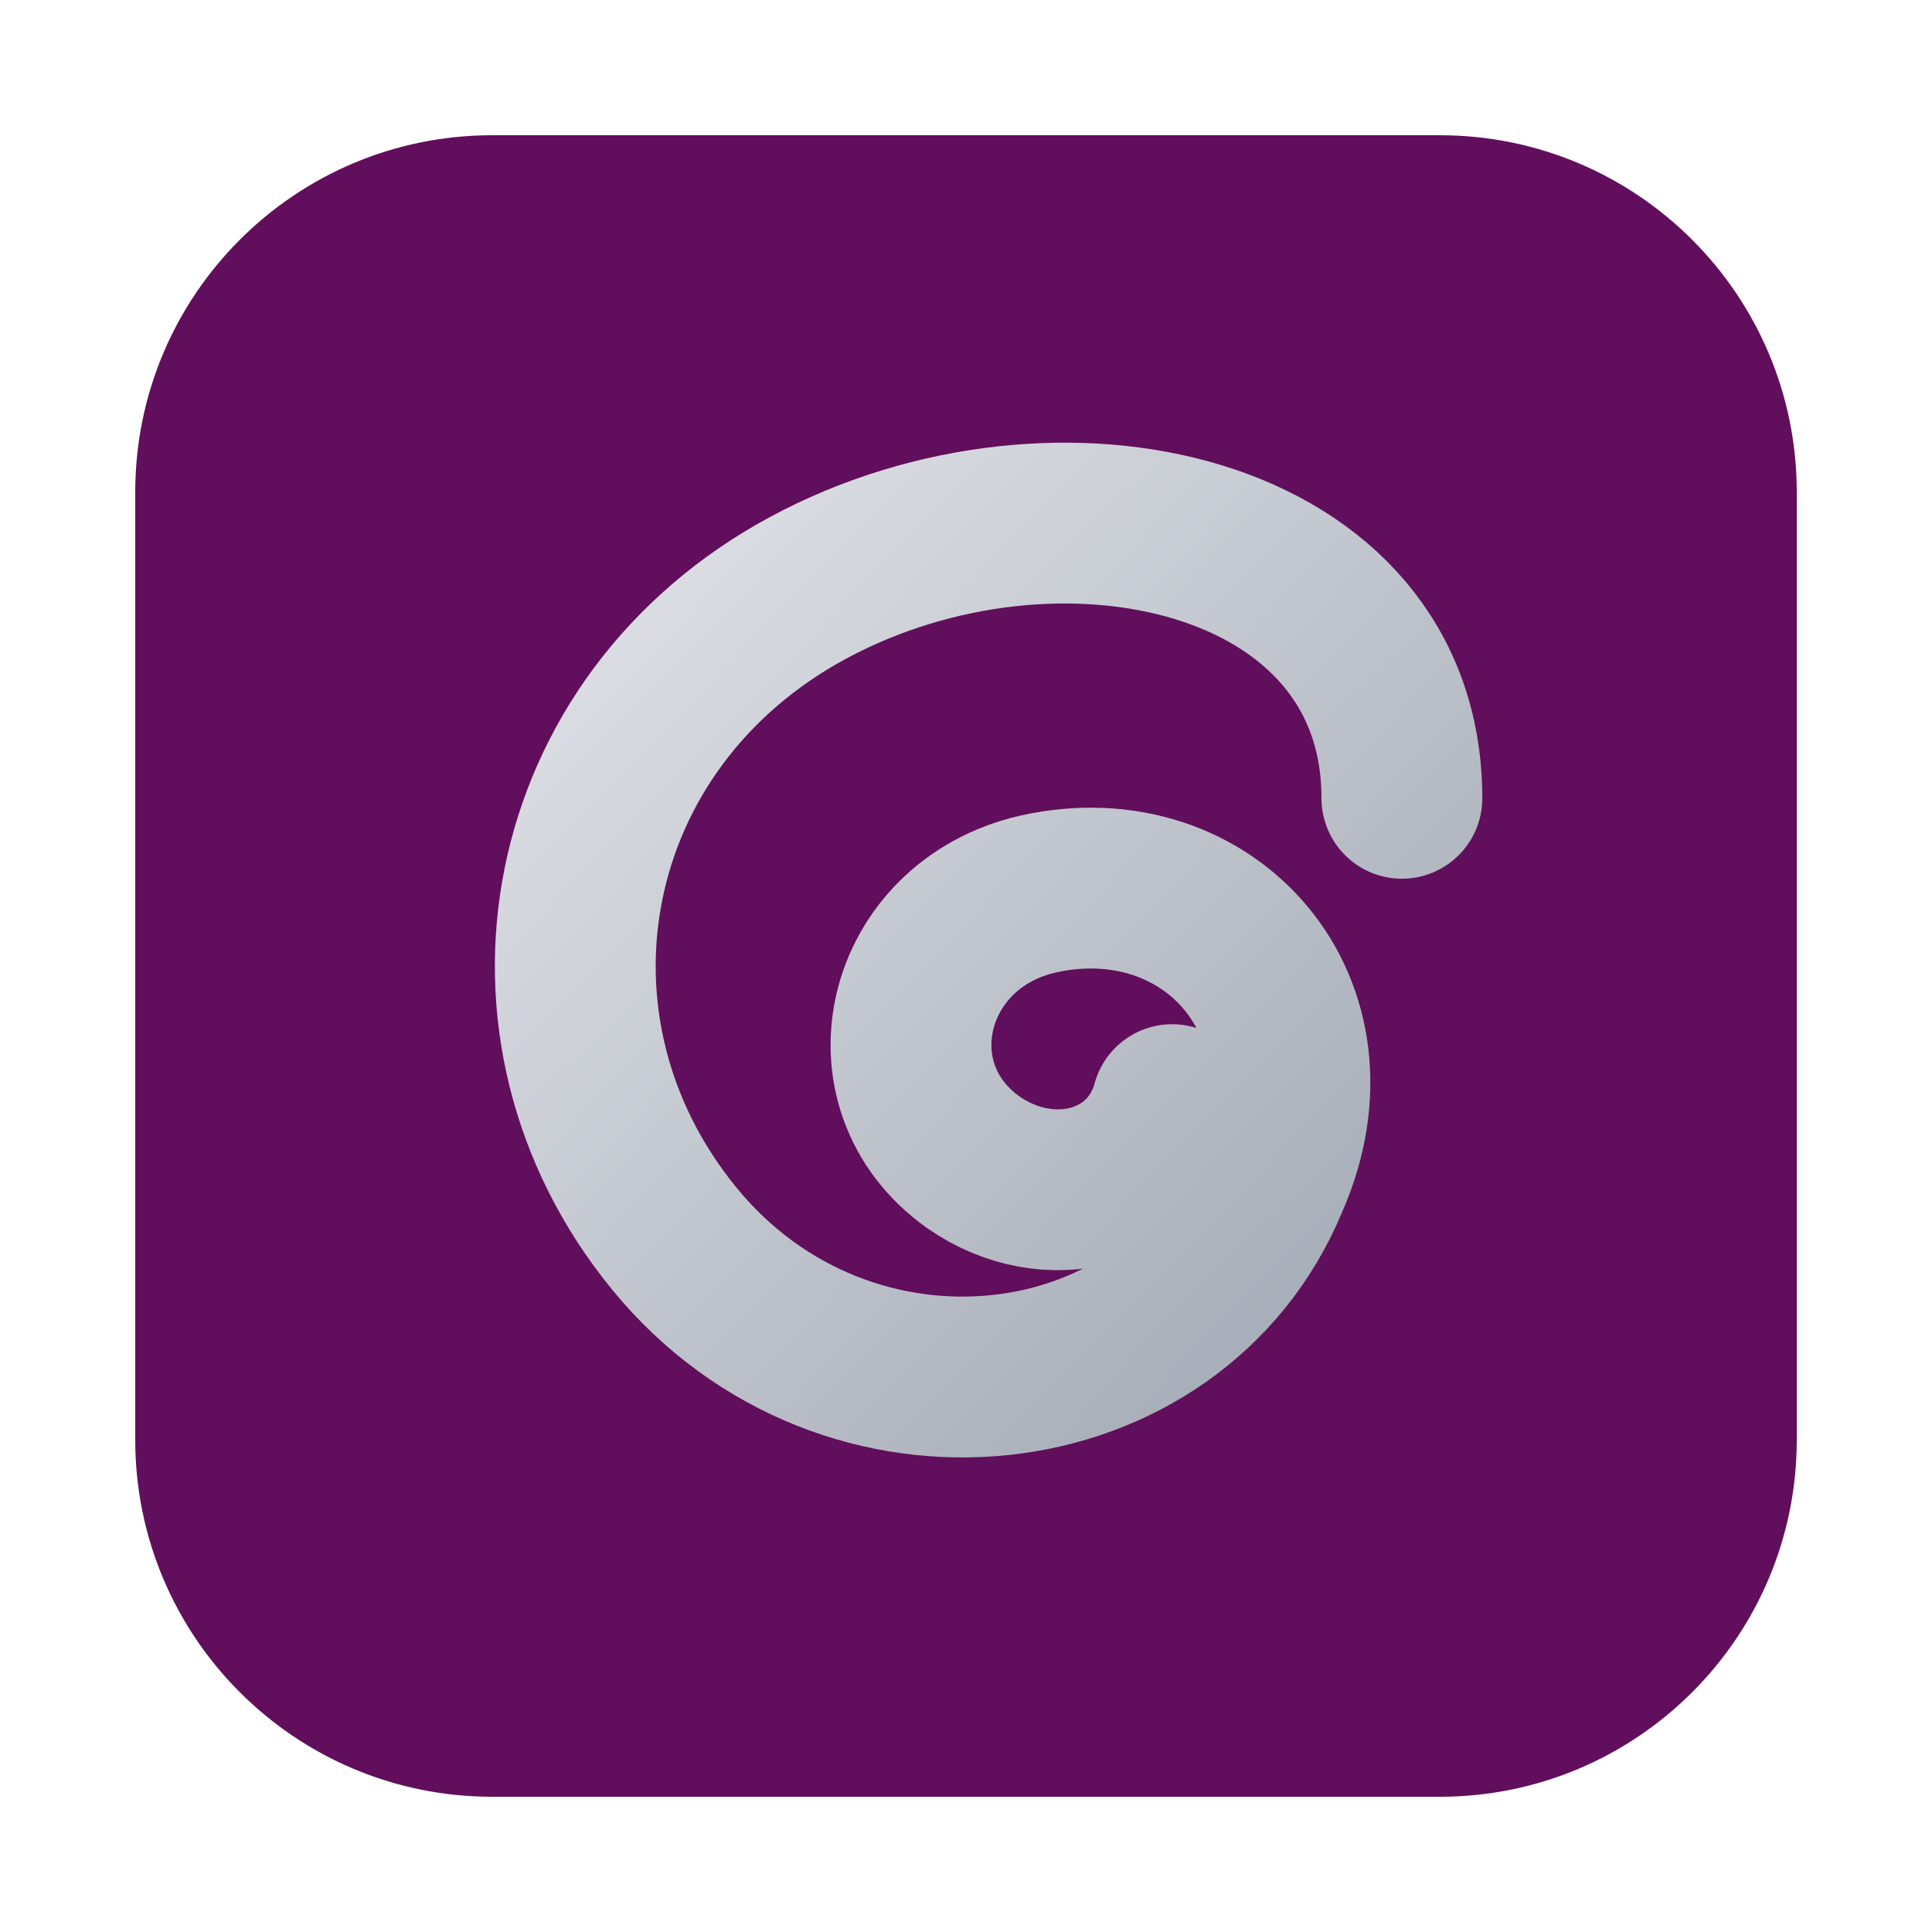
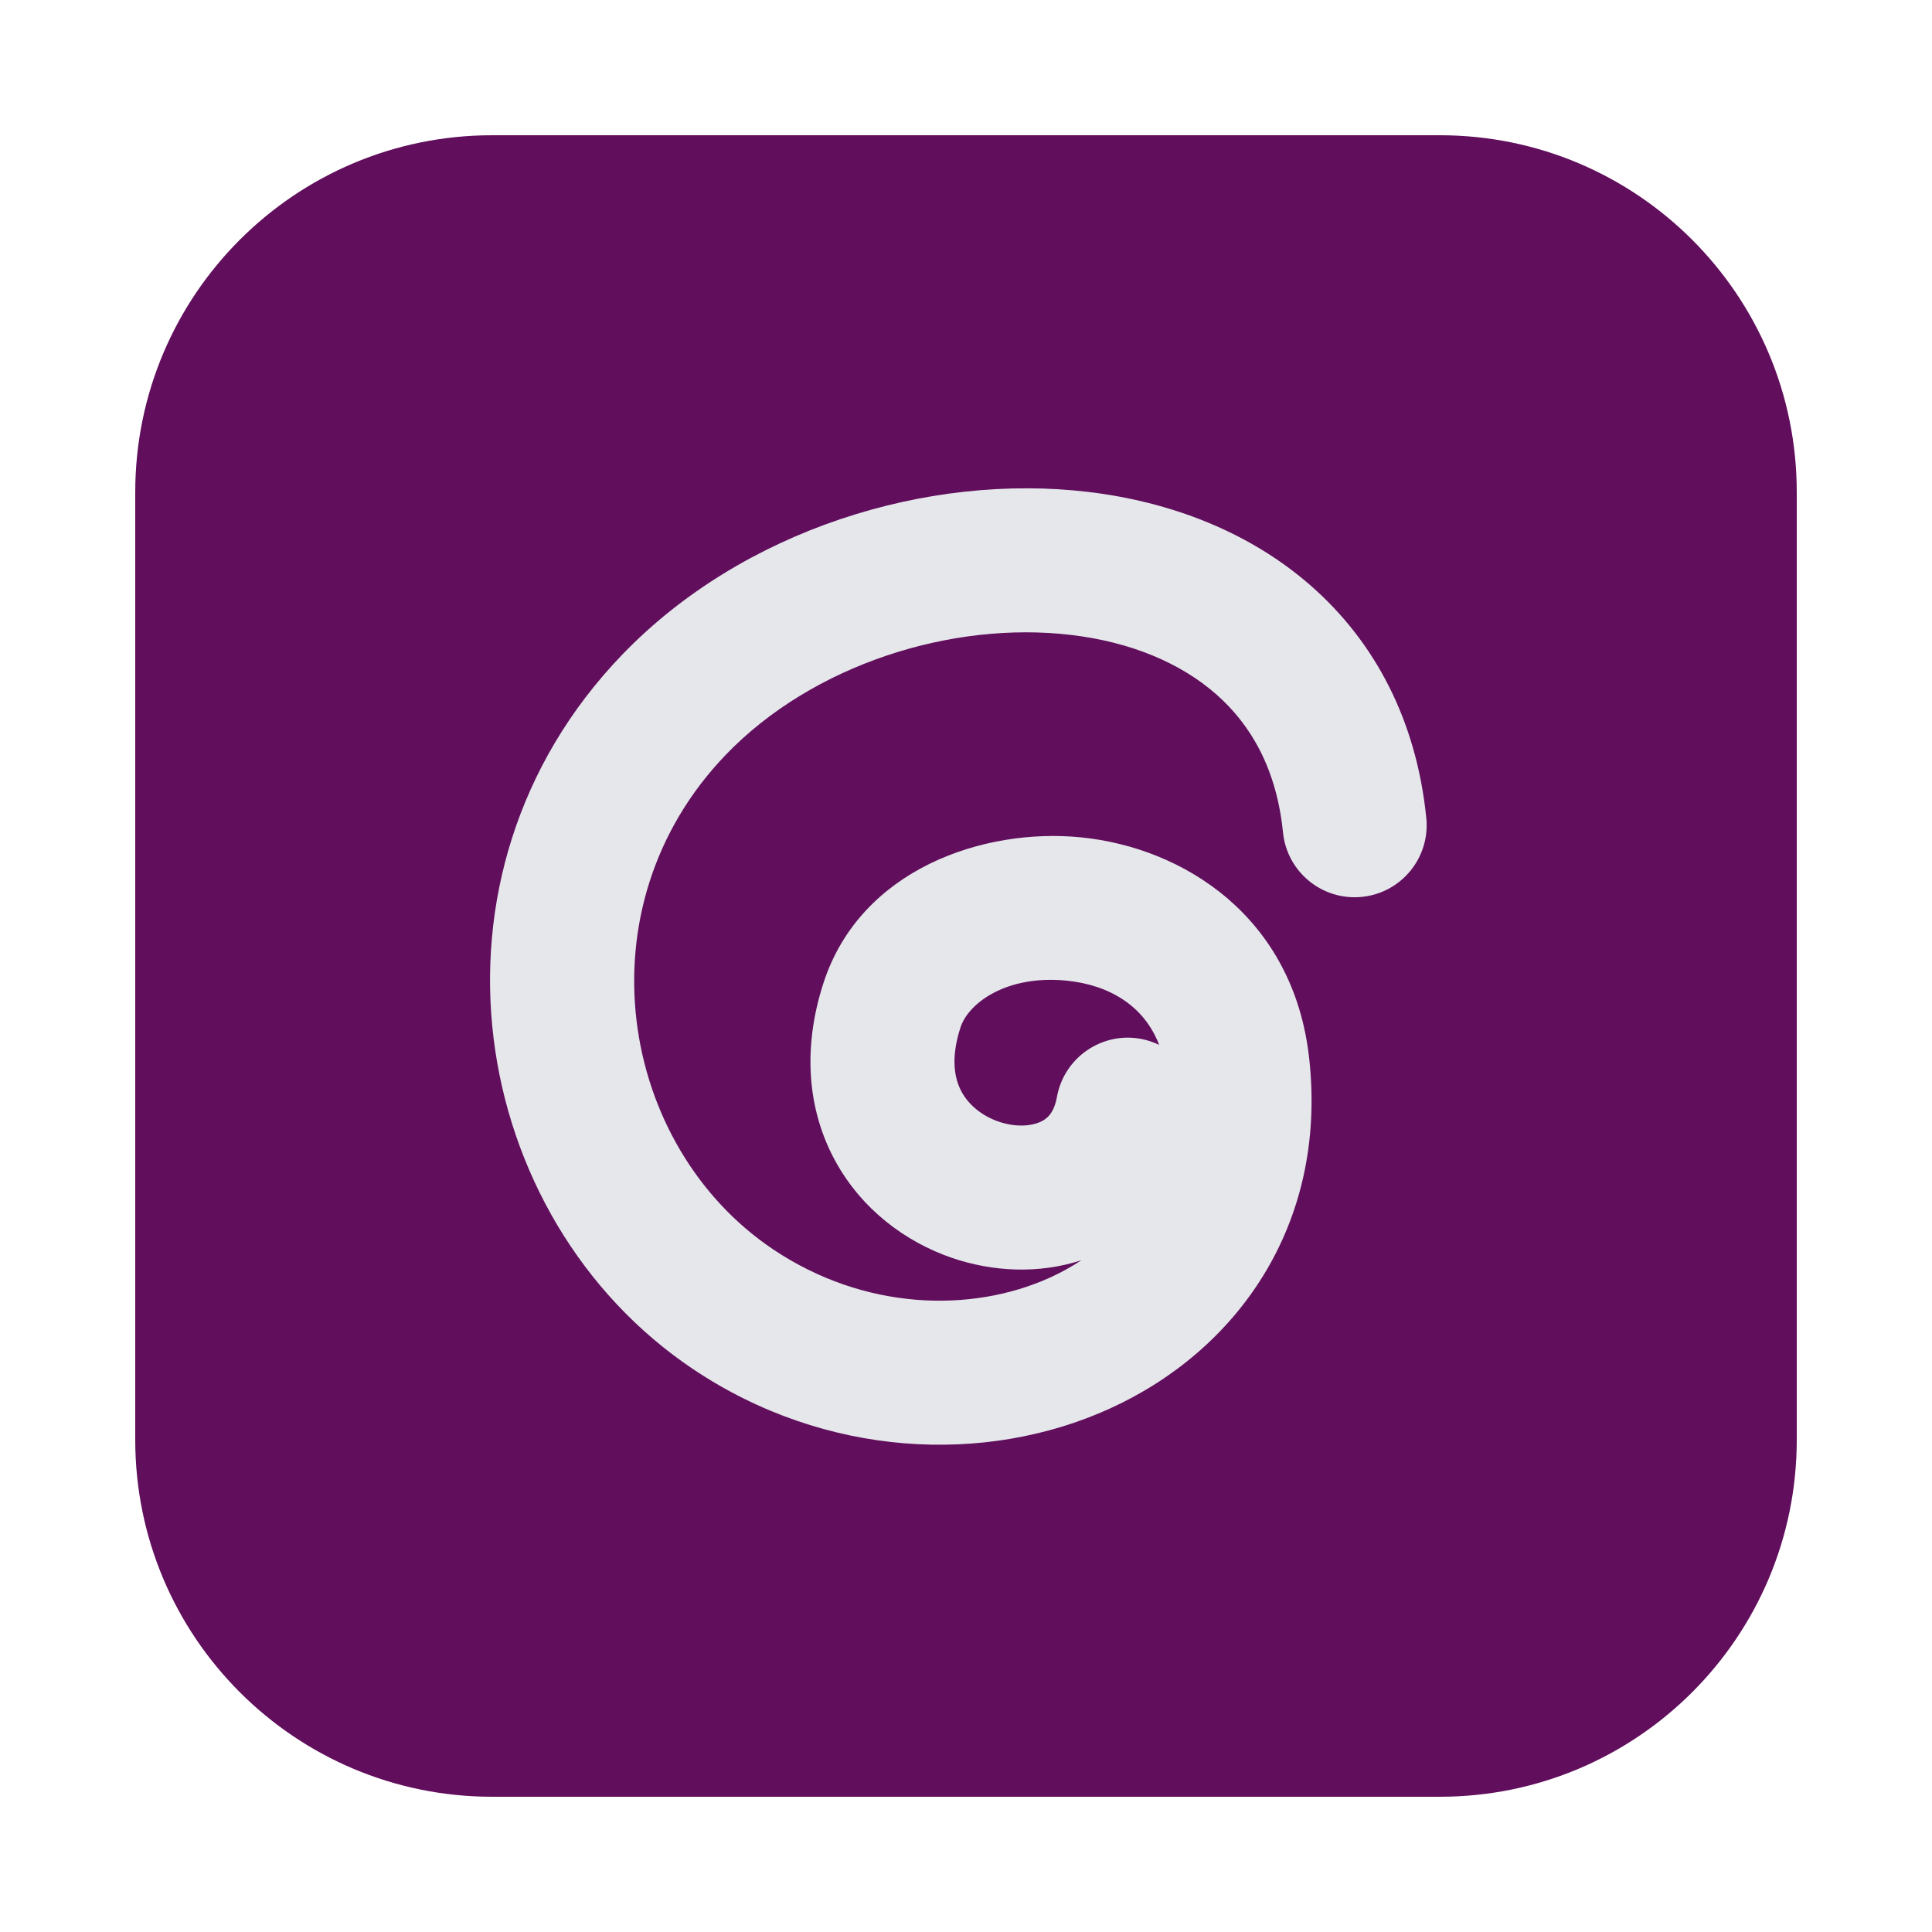
<svg xmlns="http://www.w3.org/2000/svg" width="512" height="512" viewBox="0 0 512 512">
  <defs>
    <linearGradient id="g" x1="145.7" y1="85.8" x2="406.7" y2="346.8" gradientTransform="scale(0.9860408,1.014157)" gradientUnits="userSpaceOnUse">
      <stop offset="0%" stop-color="#E5E7EB" />
      <stop offset="100%" stop-color="#9CA3AF" />
    </linearGradient>
    <clipPath id="squircle">
      <rect width="512" height="512" rx="110" />
    </clipPath>
  </defs>
  <g transform="translate(256,256) scale(0.86) translate(-256,-256)">
    <g clip-path="url(#squircle)">
      <rect width="512" height="512" fill="#610E5C" />
-       <g transform="translate(-12,38)">
-         <g transform="translate(256,256) scale(1.18) translate(-256,-256)">
-           <path d="m 380,180 c 0,-70 -90,-90 -155,-55 -65,35 -80,115 -35,170 45,55 130,45 155,-15 20,-45 -15,-85 -60,-75 -35,8 -45,50 -17,70 20,14 46,7 52,-15" fill="none" stroke="url(#g)" stroke-width="42" stroke-linecap="round" />
-         </g>
-       </g>
+       <path d="M84.361 110.106C78.253 112.103 71.669 111.747 65.921 109.783C59.283 107.515 52.974 102.846 49.182 95.831C45.289 88.627 44.547 79.869 47.559 70.572C52.843 54.27 70.479 48.424 84.231 49.782C99.001 51.239 114.64 61.184 116.85 81.354C119.456 105.15 106.483 123.067 88.373 131.284C70.613 139.342 47.836 138.26 29.023 125.681C-3.152 104.167 -11.459 55.203 18.859 23.727C36.037 5.893 62.426 -2.217 85.353 0.52C96.953 1.905 108.261 6.138 117.148 13.951C126.182 21.893 132.145 33.057 133.55 47.033C134.117 52.677 130.002 57.714 124.358 58.281C118.714 58.848 113.678 54.732 113.109 49.088C112.204 40.08 108.57 33.765 103.584 29.382C98.451 24.869 91.315 21.923 82.916 20.92C65.846 18.882 46.012 25.157 33.659 37.981C12.617 59.826 18.422 93.874 40.443 108.599C53.337 117.221 68.585 117.704 79.887 112.576C81.465 111.86 82.956 111.028 84.361 110.106ZM82.213 70.226C73.695 69.385 68.239 73.408 67.105 76.907C65.623 81.478 66.326 84.342 67.256 86.062C68.287 87.97 70.182 89.527 72.564 90.341C75.013 91.177 77.189 90.97 78.49 90.382C79.417 89.963 80.436 89.174 80.868 86.796C81.883 81.215 87.231 77.512 92.813 78.526C93.747 78.696 94.625 78.997 95.441 79.391C93.313 73.812 88.326 70.829 82.213 70.226Z" fill="url(#g)" transform="translate(109.3291 108.797) scale(2.160338)" />
    </g>
  </g>
</svg>
